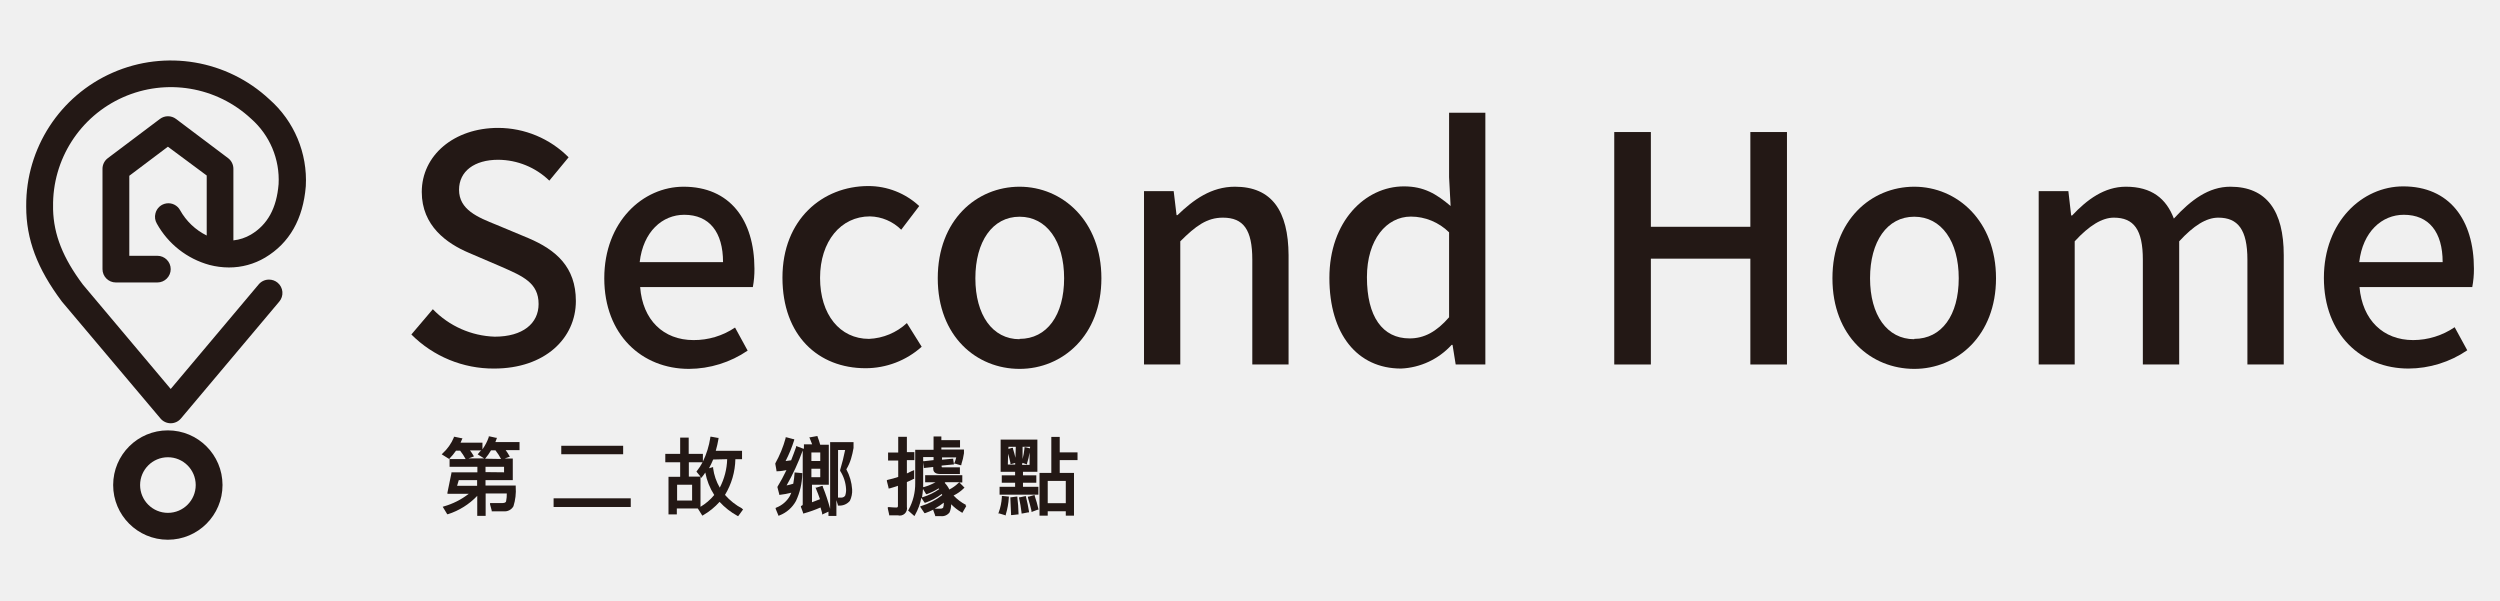
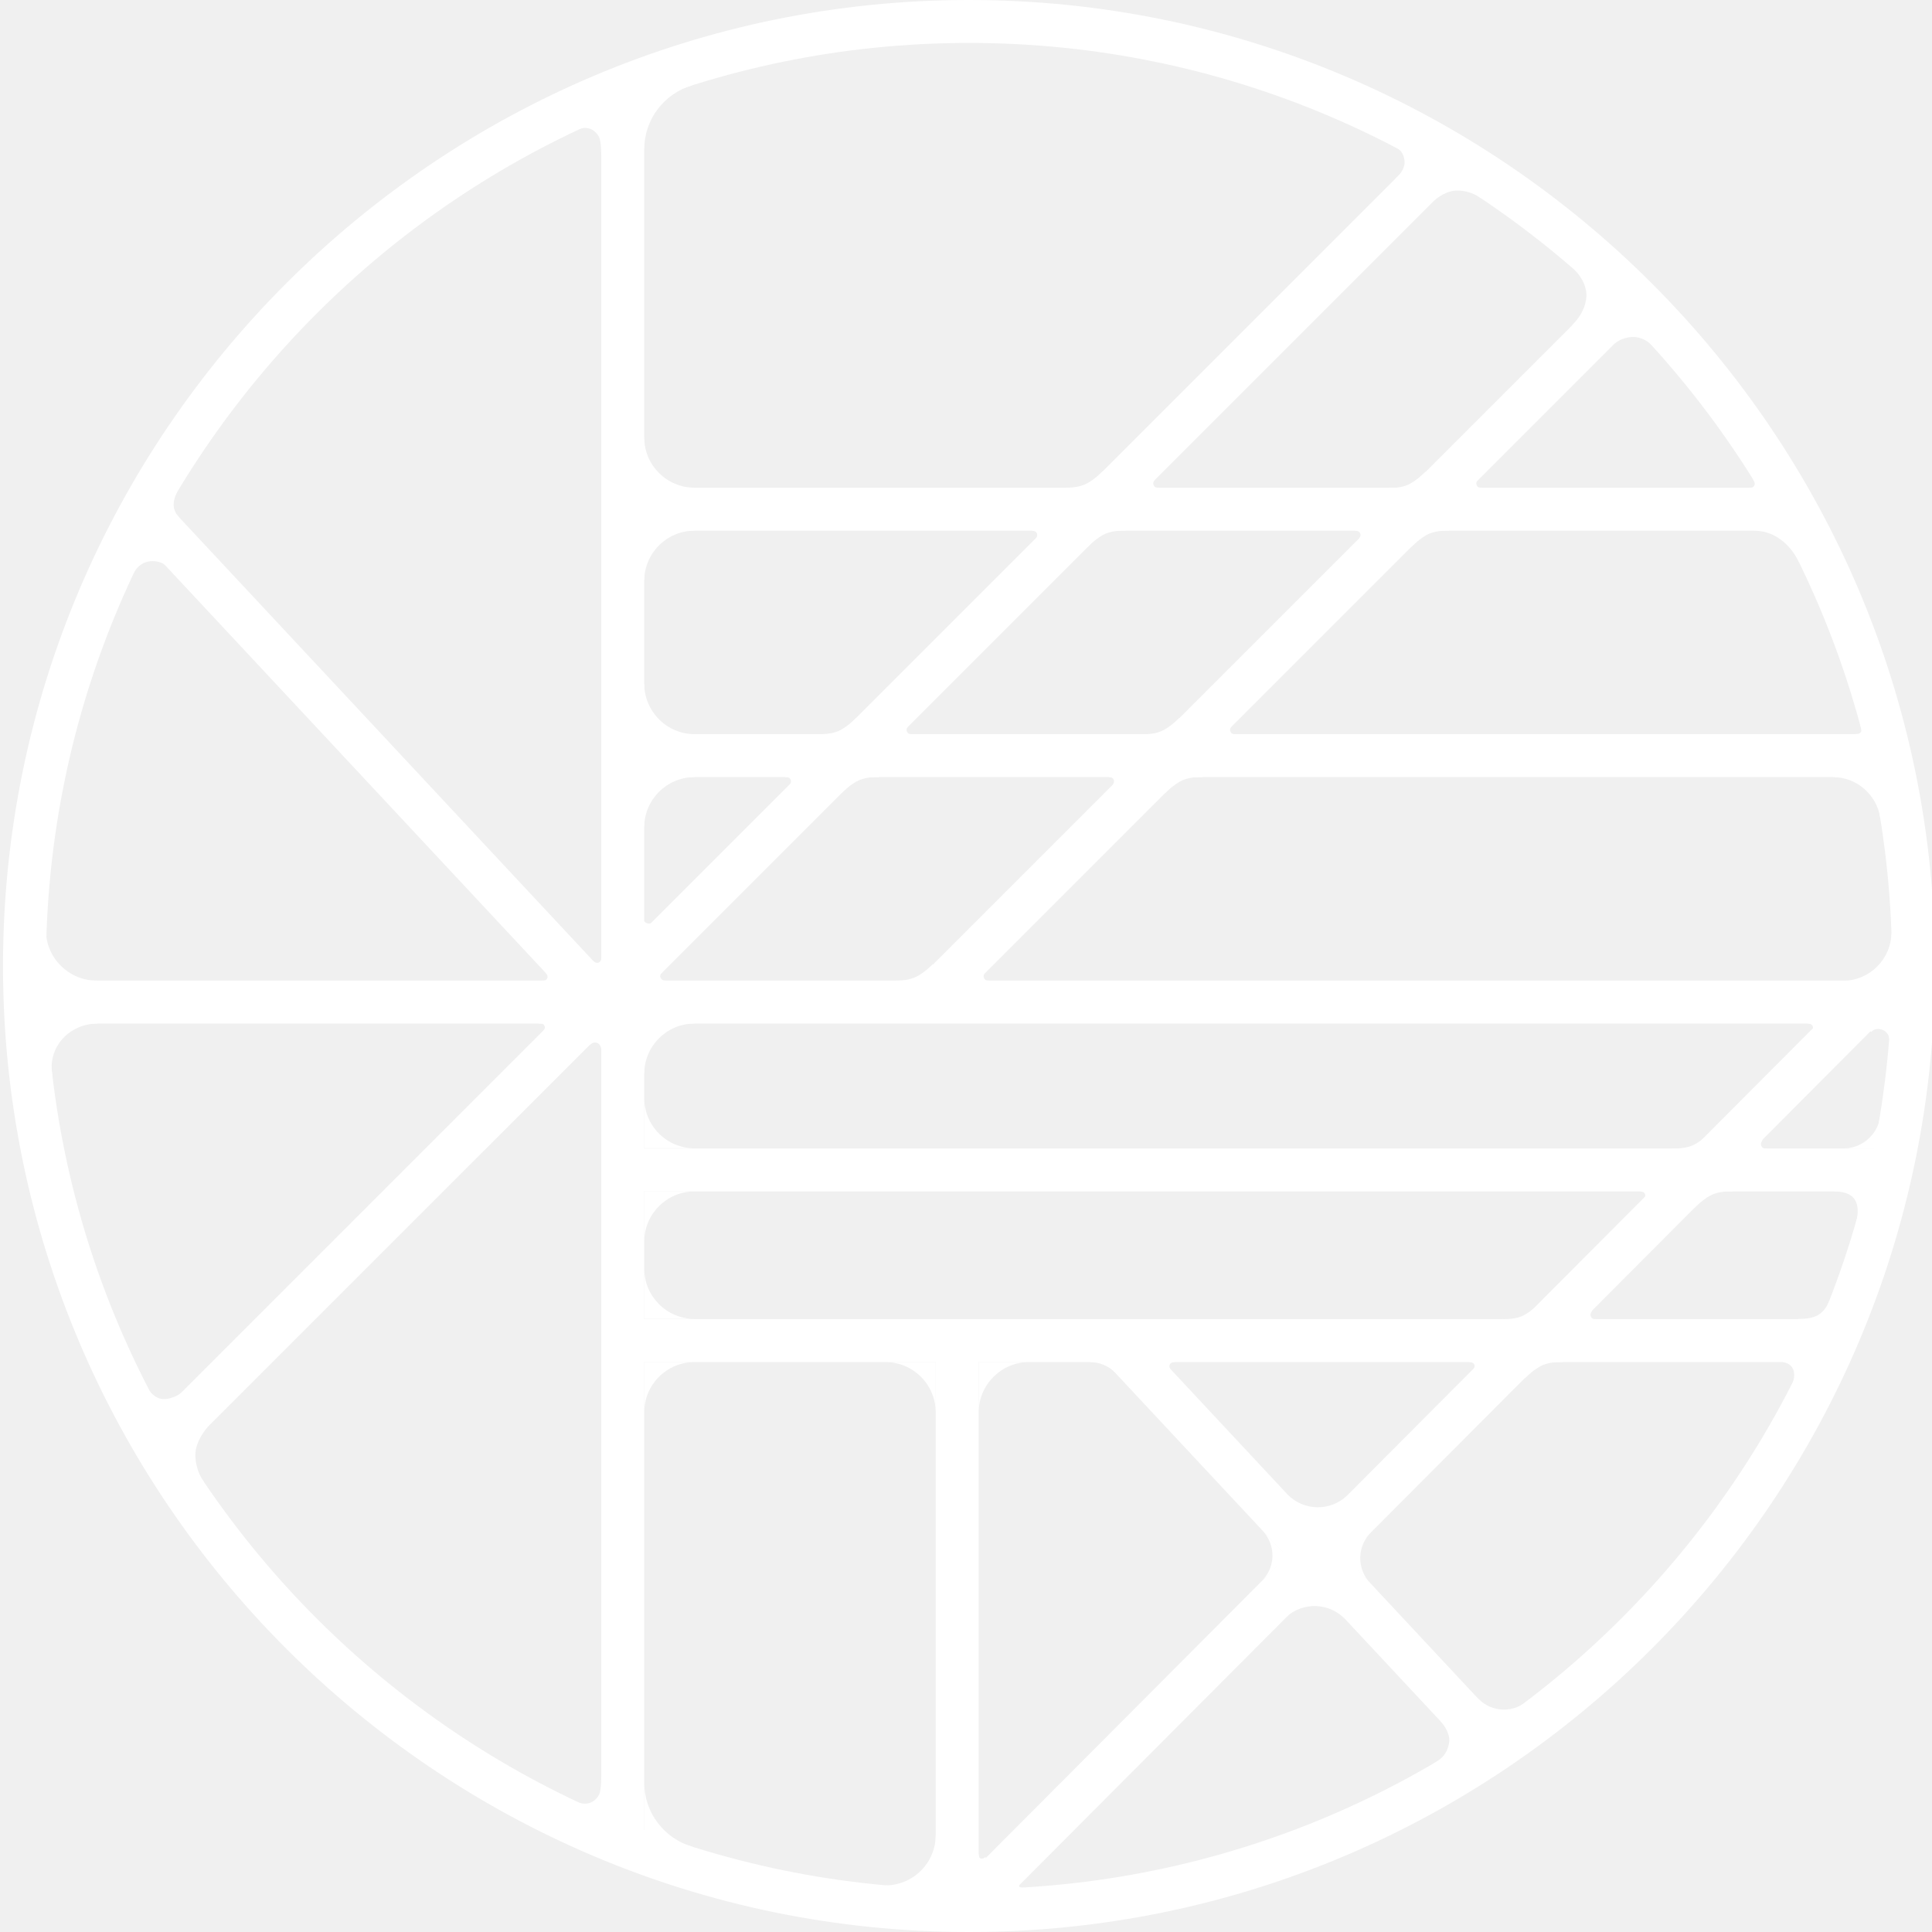
- <svg xmlns="http://www.w3.org/2000/svg" viewBox="0 0 374.91 90">
-   <defs>
-     <style>.cls-1{fill:#231815;}</style>
-   </defs>
-   <g id="圖層_5" data-name="圖層 5">
-     <path class="cls-1" d="M25.18,64.54a8.2,8.2,0,1,0,8.19,8.19A8.2,8.2,0,0,0,25.18,64.54Zm4.17,8.19a4.17,4.17,0,1,1-4.17-4.16A4.17,4.17,0,0,1,29.35,72.73Z" />
-     <path class="cls-1" d="M40.39,14.89a21.68,21.68,0,0,0-36.46,16V31c0,4.89,1.64,9.26,5.32,14.18l.07.09L24.06,62.75a2,2,0,0,0,3.08,0L41.88,45.23a2,2,0,0,0,.47-1.46,2,2,0,0,0-.71-1.37,2,2,0,0,0-1.3-.47,2,2,0,0,0-1.54.71L25.6,58.33,12.44,42.69c-3-4-4.38-7.49-4.48-11.27V31a17.66,17.66,0,0,1,29.69-13.2,12.18,12.18,0,0,1,4.13,9.8c-.29,3.61-1.65,6.09-4.15,7.58a6.6,6.6,0,0,1-2.63.87V25.31a2,2,0,0,0-.8-1.6l-7.8-5.87a2,2,0,0,0-2.42,0l-7.8,5.87a2,2,0,0,0-.81,1.6V40.36a2,2,0,0,0,2,2H23.6a2,2,0,0,0,0-4H19.39v-12L25.18,22,31,26.32v9a9.27,9.27,0,0,1-4-3.81,2,2,0,0,0-3.69.49,2,2,0,0,0,.21,1.53,12.93,12.93,0,0,0,7.89,6.2,11.7,11.7,0,0,0,2.92.38,10.57,10.57,0,0,0,5.43-1.48c3.65-2.18,5.7-5.78,6.1-10.71A16.15,16.15,0,0,0,40.39,14.89Z" />
-     <path class="cls-1" d="M74.29,66.29q.1-.26.18-.48v0l.06-.16-.16,0-.95-.21-.13,0,0,.13,0,0a6.93,6.93,0,0,1-.94,1.81v-1H69.07l.22-.51,0,0,.06-.16-.17,0-1-.21-.12,0,0,.11v0A6.78,6.78,0,0,1,66.37,68l0,0-.13.13.16.1.86.54.1.06.06-.06V70h4.17v.83H67.7l0,.11-.6,2.93,0,.18h3.2a10.94,10.94,0,0,1-3.73,1.89h0l-.18.06.1.16L67,77l.06.11.12,0,0,0a10.46,10.46,0,0,0,4.39-2.75v3h1.26V74H76a5.11,5.11,0,0,1-.1,1.15c0,.12-.15.29-.53.29s-1.06,0-1.63,0h-.25l0,.2.25.93,0,.11H74l1.54,0A1.51,1.51,0,0,0,77,75.92,7.9,7.9,0,0,0,77.34,73v-.19H72.81V72H76.9V68.76H75.69l.6-.22.17-.06-.09-.15,0,0a7.21,7.21,0,0,0-.54-.83h2.08V66.29h-3.6ZM72.81,70.8V70h2.78v.83ZM71.55,72v.85h-3L68.8,72Zm.2-4,0,0-.12.13.15.1.82.51H70.26l.64-.23.17-.06L71,68.31l0,0a8.72,8.72,0,0,0-.52-.77h1.71C72,67.66,71.89,67.82,71.75,68Zm1,.79,0,0,0,0a9,9,0,0,0,.89-1.26h.66a8.82,8.82,0,0,1,.84,1.3Zm-5.36,0,0,0a9.07,9.07,0,0,0,1-1.21H69a8.82,8.82,0,0,1,.83,1.26H67.38Z" />
-     <polygon class="cls-1" points="84.17 67 84.17 67.97 84.17 68.12 84.32 68.12 93.3 68.12 93.45 68.12 93.45 67.97 93.45 67 93.45 66.85 93.3 66.85 84.32 66.85 84.17 66.85 84.17 67" />
-     <polygon class="cls-1" points="83.17 74.73 83.02 74.73 83.02 74.88 83.02 75.88 83.02 76.03 83.17 76.03 94.44 76.03 94.59 76.03 94.59 75.88 94.59 74.88 94.59 74.73 94.44 74.73 83.17 74.73" />
-     <path class="cls-1" d="M111.33,76.28a9.2,9.2,0,0,1-2.61-2.06,10.72,10.72,0,0,0,1.56-5.36h1V67.6h-3.94a16.13,16.13,0,0,0,.41-1.8v0l0-.14-.15,0-.93-.17-.15,0,0,.15v0a12.66,12.66,0,0,1-1.11,3.58h0V68.06h-2.13V65.62H102v2.44H99.77v1.26H102V71.5h-1.75v5.64h1.25v-.89h3.14l0,0,.09.13.52.83.08.12.12-.07,0,0a10,10,0,0,0,2.46-2,10.4,10.4,0,0,0,2.66,2.09l0,0,.12.06.08-.1.57-.78.1-.14-.15-.08Zm-6.28-4.75,0,0,.11.14.12-.14,0,0a6.79,6.79,0,0,0,.49-.67,9.42,9.42,0,0,0,1.34,3.37A7.82,7.82,0,0,1,105.05,76V71.53Zm4-2.67a9.83,9.83,0,0,1-1.11,4.27,7.84,7.84,0,0,1-1-2.92v0l0-.17-.16.05-.45.13a14.44,14.44,0,0,0,.62-1.31Zm-5.26,3.83v2.37h-2.25V72.69Zm.72-2.06,0,0-.07.09.07.09.54.66h-1.75V69.32h2.06A8.12,8.12,0,0,1,104.51,70.63Z" />
-     <path class="cls-1" d="M128,67.18v0h0v-.88h-3.51v10A27.51,27.51,0,0,0,123.39,73v0l0-.13-.13,0-.81.25-.16,0,.07.15v0c.22.53.43,1.06.61,1.59-.33.14-.72.29-1.2.46V72.69h2.52v-6H123a10.2,10.2,0,0,0-.39-1.18v0l0-.11-.12,0-.94.17-.18,0,.07.17,0,0c.1.23.22.53.35.89h-1.23v.65l-.12,0-.9-.34-.15-.06,0,.15v0c-.24.68-.49,1.36-.75,2l-.83.11A19.74,19.74,0,0,0,119.1,66v0l0-.15-.15,0-1-.27-.14,0,0,.14v0a16.7,16.7,0,0,1-1.54,3.76l0,.05v.06l.17.94,0,.14h.18c.48,0,.95-.11,1.32-.17A27.26,27.26,0,0,1,116.59,73l0,0v.08l.26,1,0,.12H117a11.85,11.85,0,0,0,1.67-.31,5.27,5.27,0,0,1-.22.49,4,4,0,0,1-2,1.73l0,0-.13.06,0,.13.38.92.06.14.14-.07h0a4.77,4.77,0,0,0,2.47-2.17,10,10,0,0,0,.94-4v-.18l-.14,0-.87-.08-.15,0,0,.16v0a13.57,13.57,0,0,1-.19,1.52,9.73,9.73,0,0,1-1,.26,33.72,33.72,0,0,0,2.42-5.25l0,0,0-.08v8.15c0,.08,0,.15-.15.21h0l-.12.06,0,.13.31.84,0,.13.14,0h0a18.15,18.15,0,0,0,2.49-.89l.24.84v.05l0,.17.16-.07.79-.36,0,0v.64h1.19V75l.22.72,0,.1h.14a2,2,0,0,0,1.66-.71,3.48,3.48,0,0,0,.34-1.73,7.32,7.32,0,0,0-.87-3C127.55,69.35,127.8,68.29,128,67.18Zm-6.32,1.95V67.85h1.33v1.28Zm0,2.43V70.29h1.33v1.27Zm4-4.08h1.06c-.2,1-.45,2-.75,3v.06l0,.07a5.55,5.55,0,0,1,.89,2.73,2.58,2.58,0,0,1-.14,1,.7.7,0,0,1-.5.28,2.43,2.43,0,0,1-.33,0l-.15,0h-.09Z" />
-     <path class="cls-1" d="M137,71.82l.09,0V70.49l-.22.11-.06,0L136,71v-2h1.12v-1.2H136V65.5H134.7v2.36h-1.52v1.2h1.52v2.46a13.5,13.5,0,0,1-1.54.43h0L133,72l0,.15.24.94,0,.15.14,0,.05,0c.4-.12.82-.24,1.23-.39v3c0,.2-.06.26-.26.26a10,10,0,0,1-1-.06h-.05l-.21,0,0,.21.2.9,0,.12h1.3A1.09,1.09,0,0,0,136,76V72.29c.28-.11.55-.24.81-.37Z" />
-     <path class="cls-1" d="M144.86,75.72A7,7,0,0,1,143,74.31a5.57,5.57,0,0,0,1.53-1.08l0,0,.11-.11-.11-.1-.57-.58-.1-.09h.45V71.26h-5.57v1.06h1.56a8.8,8.8,0,0,1-1.74.72h-.05l-.07,0c0-.22,0-.44,0-.67V68.54H140V69l-1.4.16h-.16l0,.16.1.7,0,.15.14,0,1.27-.14v.27c0,.29.13.78,1,.78h3v-1h-2.63c-.08,0-.11,0-.11-.12v-.14l1.67-.16.16,0,0-.14.16,0,.83.24.14,0,0-.14,0,0a9.61,9.61,0,0,0,.39-1.64h0v-.57h-3.39V67.1h2.8V66h-2.8v-.55H140v2h-2.75v5a8.13,8.13,0,0,1-1,4l0,0-.07.11.1.08.71.63.14.12.09-.16,0,0a8.44,8.44,0,0,0,.95-2.58l0,0,.42.64.07.1.11,0h0a8.6,8.6,0,0,0,2.47-1.32l.06.18a9.83,9.83,0,0,1-3.19,1.65l-.05,0L138,76l.11.17.46.68.06.1.11,0h0a9.52,9.52,0,0,0,1.22-.52l0,.1.28.77,0,.1h.83a1.43,1.43,0,0,0,1.33-.56,3.1,3.1,0,0,0,.24-1.22,7.3,7.3,0,0,0,1.55,1.21l0,0,.13.08.07-.13.45-.78.07-.13-.13-.07Zm-1.11-3.31,0,0a5.67,5.67,0,0,1-1.38,1,3.79,3.79,0,0,0-.7-1,.94.94,0,0,1,.1-.1h2.11Zm-2.21,3a1.93,1.93,0,0,1-.11.75.58.58,0,0,1-.4.12h-.86A10.62,10.62,0,0,0,141.54,75.38Zm1.57-6-.06.15h0l-.1-.63,0-.14-.14,0-1.54.15v-.35h2.13a5.86,5.86,0,0,1-.24.77Zm-4.69,3.92h0l.4.67.07.1.11,0,0,0a8.49,8.49,0,0,0,1.76-.86l.09.11a8.68,8.68,0,0,1-2.52,1.22l0,0-.06,0A12,12,0,0,0,138.42,73.27Z" />
-     <path class="cls-1" d="M150.05,73h-.15v1.18h5.82V73h-2.31v-.61h2V71.28h-2v-.53h2.16V65.92h-5.51v4.83h2.17v.53h-2v1.11h2V73Zm2.23-4.35c-.11-.48-.24-.94-.37-1.35v0l0-.14-.14,0-.54.16V67h1.1Zm-1.1-.61c.13.45.25.91.35,1.39v0l0,.15.16,0,.55-.15v.23h-1.1Zm2.15,1.37.55.19.14.05,0-.15v0a9.82,9.82,0,0,0,.38-1.65v1.86h-1.13Zm1.13-2.18-.05,0-.61-.16-.17,0v.22a11.43,11.43,0,0,1-.28,1.55V67h1.13Z" />
-     <path class="cls-1" d="M152.74,76.94a22.74,22.74,0,0,0-.17-2.32v0l0-.15-.15,0-.76.1-.14,0v.18c0,.52.07,1.23.1,2.28v.21l.16,0,.83-.09.13,0v-.17Z" />
-     <path class="cls-1" d="M150.4,74.38l-.16,0v.2a7.93,7.93,0,0,1-.47,2.27l0,0-.06.15.16,0,.82.25.14.05,0-.14,0,0a10.88,10.88,0,0,0,.46-2.52v-.18l-.14,0Z" />
-     <path class="cls-1" d="M158.92,67.84V65.52h-1.26v5.4h-1.77v6.41h1.23v-.66h2.71v.66h1.23V70.92h-2.14V69h2.67V67.84h-2.67Zm.91,4.28v3.34h-2.71V72.12Z" />
-     <path class="cls-1" d="M155.74,76.4a18.37,18.37,0,0,0-.56-2v0l0-.14-.14,0-.74.21-.15,0,0,.15,0,0c.22.72.4,1.39.54,2v0l0,.17.16-.07.75-.28.12,0,0-.13Z" />
-     <path class="cls-1" d="M154.31,76.7c-.11-.72-.26-1.42-.44-2.15v0l0-.14-.14,0-.75.16-.15,0,0,.15v0a20.32,20.32,0,0,1,.36,2.12v0l0,.16.16,0,.82-.16.14,0,0-.14Z" />
-     <path class="cls-1" d="M74.19,50.49a13.51,13.51,0,0,1-9.28-4.12l-3.22,3.79A17.37,17.37,0,0,0,74.1,55.27c7.62,0,12.26-4.54,12.26-10.13,0-5.12-3-7.67-7.1-9.42l-4.79-2c-2.84-1.14-5.63-2.27-5.63-5.26,0-2.79,2.32-4.5,5.87-4.5a11.11,11.11,0,0,1,7.67,3.13l2.89-3.5a14.93,14.93,0,0,0-10.56-4.41c-6.63,0-11.46,4.12-11.46,9.61,0,5.07,3.74,7.72,7.1,9.14L75.18,40c3.23,1.42,5.59,2.41,5.59,5.59C80.77,48.5,78.41,50.49,74.19,50.49Z" />
-     <path class="cls-1" d="M102.51,28c-6.11,0-11.89,5.26-11.89,13.73s5.64,13.59,12.7,13.59a15.78,15.78,0,0,0,8.8-2.74l-1.89-3.46A11,11,0,0,1,104,51c-4.5,0-7.63-3-8-7.95h16.9a14.29,14.29,0,0,0,.24-2.75C113.12,32.92,109.42,28,102.51,28ZM95.93,39.31c.52-4.59,3.41-7.1,6.68-7.1,3.78,0,5.82,2.61,5.82,7.1Z" />
-     <path class="cls-1" d="M136,48.45a8.91,8.91,0,0,1-5.68,2.37c-4.36,0-7.34-3.64-7.34-9.14s3.12-9.23,7.48-9.23a6.86,6.86,0,0,1,4.69,2l2.7-3.55a11.19,11.19,0,0,0-7.63-3c-6.86,0-12.88,5-12.88,13.73s5.4,13.59,12.46,13.59a12.61,12.61,0,0,0,8.42-3.22Z" />
-     <path class="cls-1" d="M152.9,28c-6.44,0-12.27,5-12.27,13.73s5.83,13.59,12.27,13.59,12.27-5,12.27-13.59S159.34,28,152.9,28Zm0,22.87c-4.07,0-6.63-3.64-6.63-9.14s2.56-9.23,6.63-9.23,6.68,3.69,6.68,9.23S157,50.82,152.9,50.82Z" />
-     <path class="cls-1" d="M185.2,28c-3.55,0-6.21,1.94-8.62,4.26h-.14l-.43-3.6h-4.45V54.66H177V36.19c2.32-2.32,4-3.55,6.39-3.55,3.08,0,4.41,1.8,4.41,6.3V54.66h5.44V38.27C193.2,31.64,190.74,28,185.2,28Z" />
-     <path class="cls-1" d="M217.31,26.58l.23,4.31c-2.13-1.8-4-2.94-7-2.94-5.83,0-11.18,5.26-11.18,13.73s4.21,13.59,10.75,13.59a10.91,10.91,0,0,0,7.58-3.55h.14l.47,2.94h4.45V16.91h-5.44Zm0,21c-1.9,2.18-3.74,3.17-5.92,3.17-4.07,0-6.4-3.26-6.4-9.18,0-5.64,2.94-9.09,6.59-9.09a8.17,8.17,0,0,1,5.73,2.36Z" />
-     <polygon class="cls-1" points="262.49 34.01 247.57 34.01 247.57 19.8 242.08 19.8 242.08 54.66 247.57 54.66 247.57 38.79 262.49 38.79 262.49 54.66 267.98 54.66 267.98 19.8 262.49 19.8 262.49 34.01" />
-     <path class="cls-1" d="M287.07,28c-6.44,0-12.27,5-12.27,13.73s5.83,13.59,12.27,13.59,12.26-5,12.26-13.59S293.51,28,287.07,28Zm0,22.87c-4.08,0-6.63-3.64-6.63-9.14s2.55-9.23,6.63-9.23,6.67,3.69,6.67,9.23S291.19,50.82,287.07,50.82Z" />
-     <path class="cls-1" d="M334.47,28c-3.26,0-5.92,2-8.47,4.78-1.14-3-3.32-4.78-7.2-4.78-3.22,0-5.83,1.94-8.05,4.31h-.15l-.42-3.65h-4.45V54.66h5.4V36.19c2.17-2.37,4.12-3.55,5.87-3.55,3,0,4.35,1.8,4.35,6.3V54.66h5.45V36.19c2.18-2.37,4.07-3.55,5.87-3.55,2.94,0,4.36,1.8,4.36,6.3V54.66h5.45V38.27C342.48,31.64,339.92,28,334.47,28Z" />
-     <path class="cls-1" d="M371,40.31c0-7.39-3.7-12.36-10.61-12.36-6.11,0-11.89,5.26-11.89,13.73s5.64,13.59,12.69,13.59A15.79,15.79,0,0,0,370,52.53l-1.89-3.46A11.1,11.1,0,0,1,361.89,51c-4.5,0-7.62-3-8.05-7.95h16.91A14.29,14.29,0,0,0,371,40.31Zm-17.2-1c.53-4.59,3.42-7.1,6.68-7.1,3.79,0,5.83,2.61,5.83,7.1Z" />
+ <svg xmlns="http://www.w3.org/2000/svg" version="1.1" id="圖層_1" x="0px" y="0px" viewBox="0 0 90 90" style="enable-background:new 0 0 90 90;" xml:space="preserve">
+   <style type="text/css">
+ 	.st0{fill:#FFFFFF;}
+ </style>
+   <g>
+     <path class="st0" d="M45.14,90c-24.81,0-45-20.19-45-45s20.19-45,45-45c24.81,0,45,20.19,45,45S69.95,90,45.14,90 M45.14,2   c-23.71,0-43,19.29-43,43c0,23.71,19.29,43,43,43c23.71,0,43-19.29,43-43C88.14,21.29,68.85,2,45.14,2" />
+     <rect x="28.01" y="4.05" class="st0" width="2" height="81.34" />
+     <rect x="43.59" y="62.45" class="st0" width="2" height="25.93" />
+     <rect x="1.14" y="45.68" class="st0" width="88.12" height="2" />
+     <rect x="16.34" y="19.49" transform="matrix(0.731 -0.6824 0.6824 0.731 -19.3554 21.3027)" class="st0" width="2" height="31.41" />
+     <rect x="59.87" y="58.53" transform="matrix(0.731 -0.6824 0.6824 0.731 -32.7842 60.9166)" class="st0" width="2" height="27.01" />
+     <rect x="3.26" y="55.95" transform="matrix(0.7071 -0.7071 0.7071 0.7071 -35.0626 29.2569)" class="st0" width="29.06" height="2" />
+     <rect x="19.99" y="26.2" transform="matrix(0.7071 -0.7071 0.7071 0.7071 -5.3089 41.5816)" class="st0" width="55.1" height="2" />
+     <rect x="36.28" y="29.17" transform="matrix(0.7071 -0.7071 0.7071 0.7071 -3.8628 51.0029)" class="st0" width="46.71" height="2" />
+     <rect x="36.07" y="66.84" transform="matrix(0.706 -0.7082 0.7082 0.706 -28.6437 66.6761)" class="st0" width="59.85" height="2" />
+     <rect x="29.76" y="34.2" class="st0" width="58.29" height="2" />
+     <rect x="29.76" y="53.5" class="st0" width="58.51" height="2" />
+     <rect x="29.76" y="61.45" class="st0" width="56.23" height="2" />
+     <rect x="29.76" y="22.72" class="st0" width="53.9" height="2" />
+     <path class="st0" d="M30.01,20.37l-0.35,3.35l2.7-1C31.06,22.72,30.01,21.67,30.01,20.37" />
+     <path class="st0" d="M30.01,31.84l-0.7,3.18l3.05-0.82C31.06,34.2,30.01,33.14,30.01,31.84" />
+     <path class="st0" d="M2.14,43.33L1.6,46.26l2.9-0.58C3.2,45.68,2.14,44.62,2.14,43.33" />
+     <path class="st0" d="M88.11,43.43l0.34,2.47l-2.59-0.21C87.1,45.68,88.11,44.67,88.11,43.43" />
+     <path class="st0" d="M87.66,35.88l-2.28,0.32c1.11,0,2.04,0.82,2.21,1.89l0.03,0L87.66,35.88z" />
+     <path class="st0" d="M83.98,24.4l-2.28,0.32c0.94,0,1.68,0.6,2.12,1.49l0.12-0.07L83.98,24.4z" />
+     <path class="st0" d="M87.61,51.76v1.74h-1.74C86.83,53.5,87.61,52.72,87.61,51.76" />
+     <path class="st0" d="M71.09,79.28l-1.29,1.03l-1.03-1.29C69.34,79.73,70.37,79.85,71.09,79.28" />
+     <path class="st0" d="M63.83,73.75l-1.17-1.22l1.23-1.17C63.21,72.01,63.19,73.07,63.83,73.75" />
+     <path class="st0" d="M62.75,69.67l-1.42,1.54l-1.36-1.6C60.72,70.39,61.97,70.42,62.75,69.67" />
+     <path class="st0" d="M62.68,75.45l-1.33-1.63l-1.45,1.52C60.7,74.6,61.95,74.65,62.68,75.45" />
+     <path class="st0" d="M58.76,73.66l1.21-1.15l-1.16-1.21C59.45,71.97,59.43,73.03,58.76,73.66" />
+     <path class="st0" d="M2.44,50.14l-0.98-3.08l3.1,0.62C3.27,47.68,2.19,48.73,2.44,50.14" />
+     <path class="st0" d="M30.01,51.14v2.35h2.35C31.06,53.5,30.01,52.44,30.01,51.14" />
+     <path class="st0" d="M30.01,50.03l-0.7-3.19l3.05,0.84C31.06,47.68,30.01,48.73,30.01,50.03" />
+     <path class="st0" d="M43.59,85.48l0.19,2.95l-2.55-0.6C42.54,87.83,43.59,86.78,43.59,85.48" />
+     <path class="st0" d="M30.01,57.85V55.5h2.35C31.06,55.5,30.01,56.55,30.01,57.85" />
+     <path class="st0" d="M30.01,65.8v-2.35h2.35C31.06,63.45,30.01,64.5,30.01,65.8" />
+     <path class="st0" d="M30.01,38.55l-0.35-3.08l2.7,0.73C31.06,36.2,30.01,37.25,30.01,38.55" />
+     <path class="st0" d="M45.59,65.8v-2.35h2.35C46.65,63.45,45.59,64.5,45.59,65.8" />
+     <path class="st0" d="M43.59,65.8v-2.35h-2.35C42.54,63.45,43.59,64.5,43.59,65.8" />
+     <path class="st0" d="M30.3,43.02l-0.22,0.08l-0.08-0.22C30.05,43,30.18,43.06,30.3,43.02" />
+     <path class="st0" d="M30.01,27.07l-0.51-3.5l2.86,1.15C31.06,24.72,30.01,25.77,30.01,27.07" />
+     <path class="st0" d="M29.66,3.85l0.35,3.11c0-1.41,0.94-2.6,2.22-2.98V3.85H29.66z" />
+     <path class="st0" d="M30.01,59.09v2.35h2.35C31.06,61.44,30.01,60.39,30.01,59.09" />
+     <path class="st0" d="M29.86,42.67c0,0,0.11,0.3,0.27,0.34c0.15,0.04,0.32,0,0.52-0.13l-1.15,1.41l0.34-1.62" />
+     <path class="st0" d="M30.85,45.26l-0.07,0.12c0,0-0.06,0.09,0,0.18c0.06,0.1,0.12,0.12,0.22,0.12c0.11,0-0.04,0.15-0.04,0.15   l-0.5,0.27l-0.63-0.69L30.85,45.26z" />
+     <path class="st0" d="M25.41,45.26l0.03,0.08c0,0,0.11,0.12,0.05,0.24c-0.05,0.1-0.13,0.1-0.24,0.1c-0.11,0,0.05,0.15,0.05,0.15   l0.5,0.27l0.63-0.69L25.41,45.26z" />
+     <path class="st0" d="M25.28,48.1l0.03-0.08c0,0,0.12-0.12,0.05-0.24c-0.05-0.1-0.13-0.1-0.24-0.1c-0.11,0,0.04-0.15,0.04-0.15   l0.5-0.27l0.62,0.69L25.28,48.1z" />
+     <path class="st0" d="M45.9,45.26l-0.04,0.1c0,0-0.07,0.09-0.02,0.2c0.05,0.11,0.12,0.12,0.22,0.12c0.1,0-0.04,0.15-0.04,0.15   l-0.5,0.27l-0.63-0.69L45.9,45.26z" />
+     <path class="st0" d="M57.38,33.78l-0.04,0.1c0,0-0.07,0.09-0.02,0.2c0.05,0.11,0.12,0.12,0.22,0.12c0.11,0-0.04,0.15-0.04,0.15   l-0.5,0.27l-0.63-0.69L57.38,33.78z" />
+     <path class="st0" d="M68.86,22.3l-0.05,0.1c0,0-0.07,0.09-0.02,0.2c0.05,0.11,0.12,0.12,0.22,0.12c0.1,0-0.04,0.15-0.04,0.15   l-0.5,0.27l-0.62-0.69L68.86,22.3z" />
+     <path class="st0" d="M81.66,22.3l0.04,0.1c0,0,0.07,0.09,0.03,0.2c-0.05,0.11-0.12,0.12-0.22,0.12c-0.1,0,0.04,0.15,0.04,0.15   l0.5,0.27l0.62-0.69L81.66,22.3z" />
+     <path class="st0" d="M86.65,33.75l0.05,0.18c0,0,0.03,0.11-0.02,0.18c-0.05,0.07-0.1,0.08-0.21,0.08c-0.11,0,0.04,0.15,0.04,0.15   l0.5,0.27l0.63-0.68L86.65,33.75z" />
+     <path class="st0" d="M53.8,22.3l-0.04,0.1c0,0-0.07,0.09-0.02,0.2c0.05,0.11,0.12,0.12,0.22,0.12c0.11,0-0.04,0.15-0.04,0.15   l-0.5,0.27l-0.63-0.69L53.8,22.3z" />
+     <path class="st0" d="M42.32,33.78l-0.05,0.1c0,0-0.07,0.09-0.02,0.2c0.05,0.11,0.12,0.12,0.22,0.12c0.11,0-0.04,0.15-0.04,0.15   l-0.5,0.27l-0.62-0.69L42.32,33.78z" />
+     <path class="st0" d="M36.76,36.62l0.05-0.1c0,0,0.07-0.09,0.02-0.2c-0.05-0.11-0.12-0.12-0.22-0.12c-0.11,0,0.04-0.15,0.04-0.15   l0.5-0.27l0.63,0.69L36.76,36.62z" />
+     <path class="st0" d="M51.82,36.62l0.04-0.1c0,0,0.06-0.09,0.02-0.2c-0.05-0.12-0.22-0.12-0.22-0.12l0.04-0.15l0.5-0.27l0.62,0.69   L51.82,36.62z" />
+     <path class="st0" d="M84.37,48.1l0.05-0.1c0,0,0.07-0.09,0.02-0.2c-0.05-0.12-0.22-0.12-0.22-0.12l0.05-0.15l0.5-0.27l0.63,0.69   L84.37,48.1z" />
+     <path class="st0" d="M76.56,55.92l0.05-0.1c0,0,0.06-0.09,0.02-0.2c-0.05-0.12-0.22-0.12-0.22-0.12l0.04-0.15l0.5-0.27l0.63,0.69   L76.56,55.92z" />
+     <path class="st0" d="M68.61,63.87l0.04-0.1c0,0,0.07-0.09,0.03-0.2c-0.05-0.12-0.22-0.12-0.22-0.12l0.04-0.15l0.5-0.27l0.62,0.69   L68.61,63.87z" />
+     <path class="st0" d="M54.56,63.87l-0.05-0.1c0,0-0.06-0.09-0.02-0.2c0.05-0.12,0.22-0.12,0.22-0.12l-0.04-0.15l-0.5-0.27   l-0.63,0.69L54.56,63.87z" />
+     <path class="st0" d="M63.3,25.14l0.04-0.1c0,0,0.07-0.09,0.02-0.2c-0.05-0.12-0.22-0.12-0.22-0.12l0.04-0.15l0.5-0.27l0.62,0.69   L63.3,25.14z" />
+     <path class="st0" d="M48.24,25.14l0.04-0.1c0,0,0.07-0.09,0.02-0.2c-0.05-0.12-0.22-0.12-0.22-0.12l0.04-0.15l0.5-0.27l0.63,0.69   L48.24,25.14z" />
+     <path class="st0" d="M82.11,53.08l-0.04,0.1c0,0-0.07,0.09-0.02,0.2c0.05,0.11,0.12,0.12,0.22,0.12c0.1,0-0.04,0.15-0.04,0.15   l-0.5,0.27l-0.62-0.69L82.11,53.08z" />
+     <path class="st0" d="M74.17,61.03l-0.04,0.1c0,0-0.07,0.09-0.02,0.2c0.05,0.11,0.12,0.12,0.22,0.12c0.1,0-0.04,0.15-0.04,0.15   l-0.5,0.27l-0.62-0.69L74.17,61.03z" />
+     <path class="st0" d="M27.47,44.69l0.18,0.09c0,0,0.11,0.11,0.24,0.06c0.13-0.06,0.13-0.22,0.13-0.22l0.14,0.06l0.09,0.29   l-0.12,0.34l-0.44-0.15L27.47,44.69z" />
+     <path class="st0" d="M27.22,48.79l0.26-0.12c0,0,0.17-0.16,0.34-0.09c0.19,0.08,0.19,0.32,0.19,0.32l0.21-0.08l0.12-0.42l-0.18-0.5   l-0.64,0.22L27.22,48.79z" />
+     <path class="st0" d="M28.01,7.23c0,0,0-0.63-0.1-0.84c-0.11-0.21-0.37-0.51-0.83-0.41c-0.53,0.11-0.2-0.48-0.2-0.48l1.05-0.41h0.67   l-0.31,2.27L28.01,7.23z" />
+     <path class="st0" d="M30.01,86.15v-3.11c0,1.41,0.94,2.6,2.22,2.98v0.13H30.01z" />
+     <path class="st0" d="M28.01,82.76c0,0,0,0.63-0.1,0.84c-0.11,0.21-0.41,0.54-0.93,0.38c-0.52-0.16-0.11,0.52-0.11,0.52l1.05,0.41   h0.67l-0.31-2.27L28.01,82.76z" />
+     <path class="st0" d="M67.09,80.16c0,0,0.52,0.54,0.41,1.06c-0.11,0.52-0.35,0.72-0.74,0.94l0.27,0.43l1.73-1.36l-1.32-1.15   L67.09,80.16z" />
+     <path class="st0" d="M85.2,60.63c0,0-0.13,0.38-0.46,0.6c-0.17,0.11-0.45,0.22-0.98,0.21l0.16,0.44l1.21,0.03l0.44-1.2L85.2,60.63z   " />
+     <path class="st0" d="M77.92,53.5c0,0,0.52,0.03,0.92-0.14c0.4-0.17,0.83-0.61,0.83-0.61l0.16,0.13l-0.49,1.02L78,53.74L77.92,53.5z   " />
+     <path class="st0" d="M69.97,61.45c0,0,0.54,0.03,0.93-0.14c0.39-0.17,0.83-0.61,0.83-0.61l0.16,0.13l-0.49,1.02l-1.34-0.17   L69.97,61.45z" />
+     <path class="st0" d="M53.22,34.2c0,0,0.49,0.03,0.88-0.14c0.4-0.17,0.83-0.61,0.83-0.61l0.16,0.13l-0.49,1.02l-1.34-0.17   L53.22,34.2z" />
+     <path class="st0" d="M64.69,22.73c0,0,0.49,0.03,0.88-0.14c0.4-0.17,0.83-0.61,0.83-0.61l0.16,0.13l-0.49,1.02l-1.34-0.17   L64.69,22.73z" />
+     <path class="st0" d="M49.63,22.72c0,0,0.5,0.02,0.9-0.15c0.4-0.17,0.83-0.61,0.83-0.61l0.16,0.13l-0.49,1.02l-1.34-0.17   L49.63,22.72z" />
+     <path class="st0" d="M38.16,34.2c0,0,0.49,0.02,0.89-0.14c0.39-0.17,0.83-0.61,0.83-0.61l0.16,0.13l-0.49,1.02l-1.34-0.17   L38.16,34.2z" />
+     <path class="st0" d="M41.73,45.68c0,0,0.5,0.02,0.89-0.15c0.4-0.17,0.83-0.61,0.83-0.61l0.16,0.13l-0.49,1.02l-1.34-0.17   L41.73,45.68z" />
+     <path class="st0" d="M80.7,55.5c0,0-0.52-0.03-0.92,0.14c-0.39,0.17-0.83,0.61-0.83,0.61l-0.16-0.13l0.49-1.02l1.34,0.17L80.7,55.5   z" />
+     <path class="st0" d="M72.79,63.45c0,0-0.52-0.03-0.92,0.14c-0.4,0.17-0.83,0.61-0.83,0.61l-0.16-0.13l0.49-1.02l1.34,0.17   L72.79,63.45z" />
+     <path class="st0" d="M56.02,36.2c0,0-0.52-0.03-0.92,0.14c-0.39,0.17-0.83,0.61-0.83,0.61l-0.16-0.13l0.49-1.02l1.34,0.17   L56.02,36.2z" />
+     <path class="st0" d="M52.43,24.72c0,0-0.54-0.03-0.93,0.14c-0.39,0.17-0.83,0.61-0.83,0.61l-0.16-0.13l0.49-1.02l1.34,0.17   L52.43,24.72z" />
+     <path class="st0" d="M40.96,36.2c0,0-0.53-0.03-0.93,0.14c-0.4,0.17-0.83,0.61-0.83,0.61l-0.16-0.13l0.49-1.02l1.34,0.17   L40.96,36.2z" />
+     <path class="st0" d="M67.51,24.72c0,0-0.53-0.03-0.93,0.14c-0.39,0.17-0.83,0.61-0.83,0.61l-0.16-0.13l0.49-1.02l1.34,0.17   L67.51,24.72z" />
+     <path class="st0" d="M87.18,48.06c0,0,0.18-0.21,0.5-0.09c0.32,0.12,0.32,0.4,0.32,0.4h0.25l0.07-0.94l-1.15-0.16   c0,0-0.24,0.59-0.01,0.8" />
+     <path class="st0" d="M85.45,55.5c0,0,0.73-0.03,0.97,0.41c0.21,0.38,0.09,0.86,0.04,1.03c-0.05,0.17,0.56-0.09,0.56-0.09l0.67-1.95   l-2.49-0.08L85.45,55.5z" />
+     <path class="st0" d="M83.05,63.45c0,0,0.37,0.03,0.49,0.36c0.12,0.32-0.06,0.68-0.06,0.68l0.49,0.16l0.75-1.26l-1.26-0.65   L83.05,63.45z" />
+     <path class="st0" d="M75.21,16.01c0,0,0.3-0.28,0.8-0.31c0.5-0.03,0.84,0.28,0.93,0.38c0.09,0.1,0.15-0.19,0.15-0.19l-0.9-1.15   h-0.75L75.21,16.01z" />
+     <path class="st0" d="M50.81,63.45c0,0,0.33,0,0.67,0.16c0.34,0.17,0.42,0.29,0.42,0.29l0.31-0.37l-0.52-0.82L50.81,63.45z" />
+     <path class="st0" d="M45.59,86.38c0,0,0,0.16,0.08,0.19c0.09,0.04,0.18-0.01,0.24-0.07l0.05,0.39l-0.29,0.23l-0.47-0.37   L45.59,86.38z" />
+     <path class="st0" d="M47.48,87.76c0,0-0.03,0.06,0,0.12c0.03,0.06,0.13,0.05,0.13,0.05l-0.09,0.15l-0.49,0.11l0.01-0.58   L47.48,87.76z" />
+     <path class="st0" d="M9.68,66.47c0,0-0.6,0.65-0.58,1.34c0.02,0.69,0.33,1.12,0.39,1.22c0.07,0.1-0.68,0.26-0.68,0.26l-1.63-2.17   C7.19,67.11,9.12,66.29,9.68,66.47" />
+     <path class="st0" d="M6.97,64.8c0,0,0.23,0.33,0.58,0.37c0.34,0.04,0.77-0.16,0.94-0.33l0.11,0.91L7.72,67.1l-1.37-1.64L6.97,64.8z   " />
+     <path class="st0" d="M6.23,26.7c0,0,0.17-0.43,0.67-0.54c0.26-0.06,0.65,0.01,0.81,0.18C7.86,26.51,8,25.32,8,25.32l-1.46-1.1   C6.54,24.22,5.74,26.22,6.23,26.7" />
+     <path class="st0" d="M8.36,24.11c0,0-0.24-0.2-0.27-0.54c-0.02-0.34,0.18-0.69,0.18-0.69l-0.42-0.24l-0.62,0.67l0.19,0.9   L8.36,24.11z" />
+     <path class="st0" d="M73.36,12.58c0,0,0.58,0.55,0.54,1.24c-0.05,0.78-0.66,1.32-0.66,1.32l0.8,0.06l1.45-1.84l-1.87-1.29   L73.36,12.58z" />
+     <path class="st0" d="M66.8,9.35c0,0,0.47-0.44,1-0.47c0.72-0.04,1.23,0.38,1.23,0.38l-0.41-0.88l-1.15-0.69L66.8,9.35z" />
+     <path class="st0" d="M65.11,6.92c0,0,0.29,0.14,0.32,0.6c0.03,0.46-0.47,0.85-0.47,0.85l1.21-0.33l0.35-1.23L65.11,6.92z" />
  </g>
</svg>
